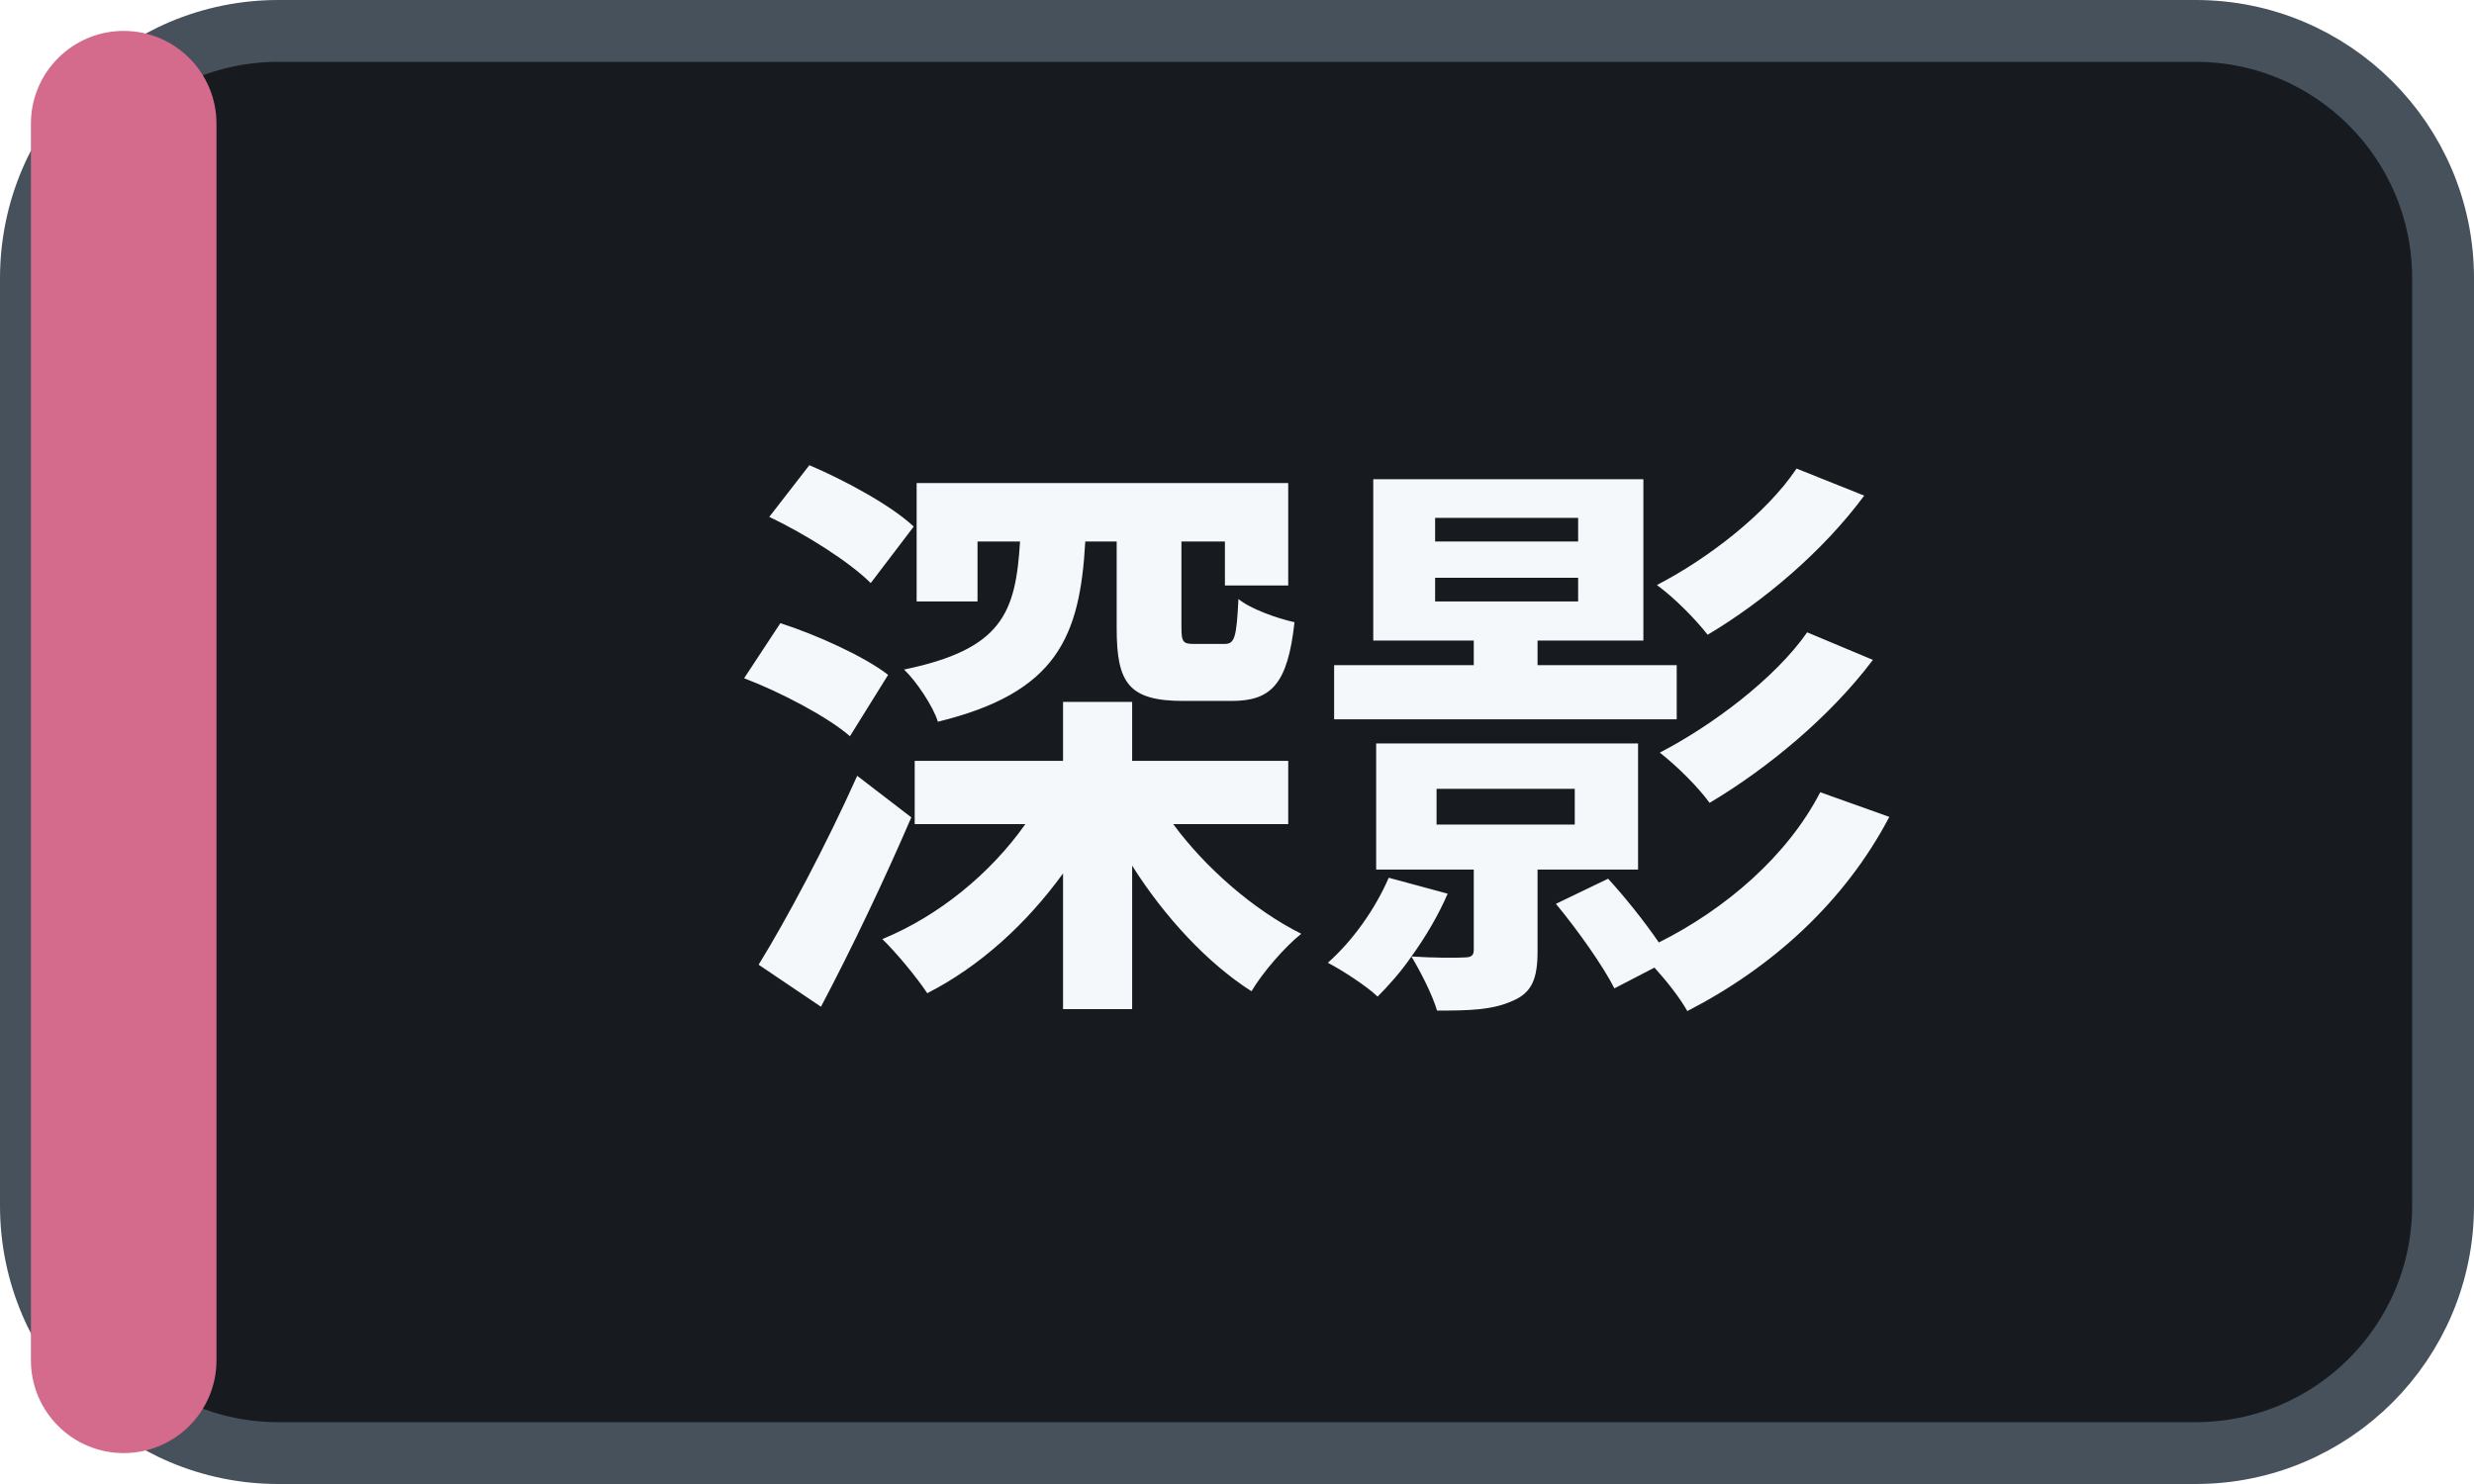
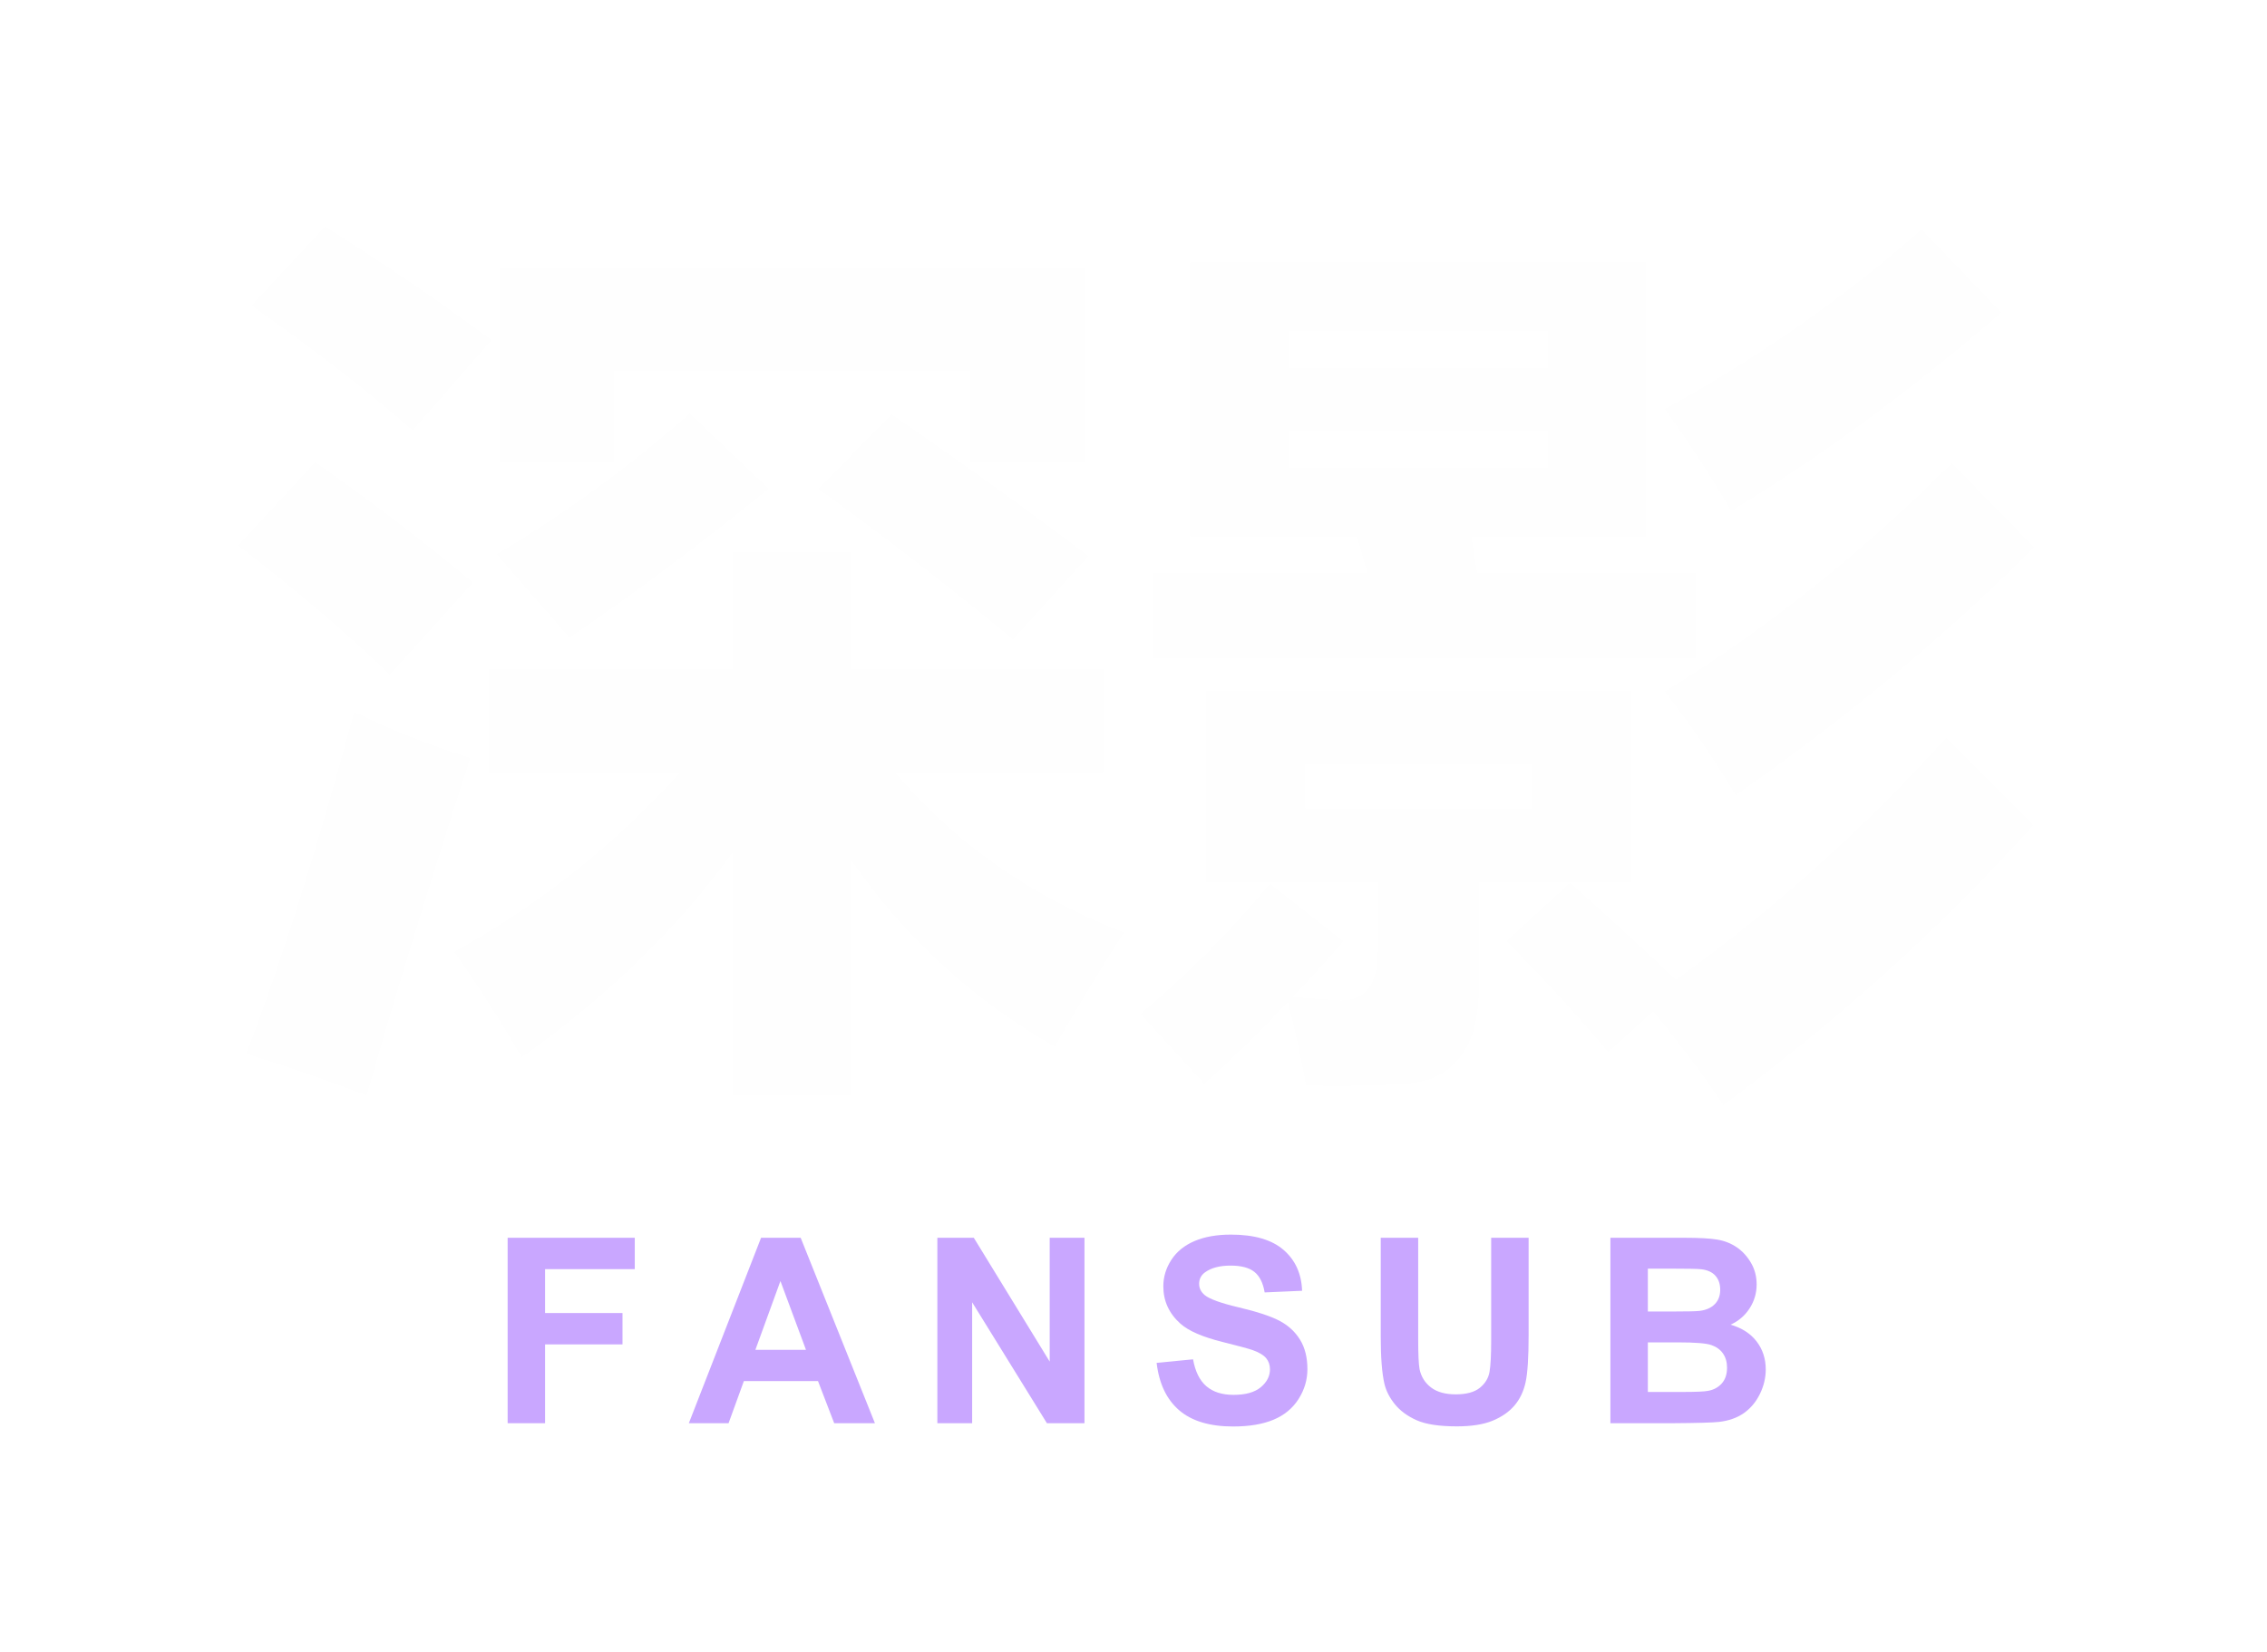
- <svg xmlns="http://www.w3.org/2000/svg" width="80" height="48" viewBox="0 0 80 48">
-   <rect x="1" y="1" width="78" height="46" rx="8" fill="#171B20" stroke="#46515C" stroke-width="2" />
-   <rect x="1" y="1" width="6" height="46" rx="3" fill="#D46A8C" />
-   <text x="42.5" y="31" text-anchor="middle" font-family="Segoe UI, Microsoft YaHei, Arial, sans-serif" font-size="19" font-weight="700" fill="#F5F8FB">深影</text>
+ <svg xmlns="http://www.w3.org/2000/svg" xml:space="preserve" version="1.1" width="37.042mm" height="26.988mm" viewBox="0 0 140 102">
+   <path d="M222 1695Q412 1577 598 1439L420 1235Q270 1367 56 1517ZM616 1163V1601H1938V1163H1680V1369H874V1163ZM1224 1103Q984 909 774 767L610 955Q844 1095 1046 1273ZM1336 1103 1502 1271Q1754 1097 1946 951L1776 763Q1558 943 1336 1103ZM200 1163Q394 1027 556 891L368 683Q236 813 26 975ZM1980 463H1509Q1713 222 2026 101Q1952 -15 1870 -157Q1591 3 1410 265V-267H1142V281Q957 25 666 -181Q596 -59 514 57Q805 219 1025 463H592V695H1142V959H1410V695H1980ZM288 599Q410 539 550 495Q408 55 316 -267Q174 -213 44 -173Q162 133 288 599Z" transform="translate(14.00,60.35) scale(0.027344,-0.027344)" fill="#FEFEFE" />
+   <path d="M1200 1283Q1520 1459 1780 1689L1960 1501Q1648 1233 1350 1053Q1276 1179 1200 1283ZM44 913H528L505 995H128V1615H1158V995H763L776 913H1270V721H44ZM936 1459H352V1375H936ZM936 1151V1235H352V1151ZM1200 645Q1542 855 1848 1161L2034 971Q1736 673 1360 411Q1286 535 1200 645ZM16 -83Q176 51 308 211L474 81Q416 14 359 -45L468 -53Q552 -53 552 59V215H164V647H1124V215H780V-23Q780 -117 745.5 -169.5Q711 -222 652.5 -235.0Q594 -248 390 -245Q371 -144 349 -56Q252 -158 160 -241ZM900 381V481H388V381ZM842 81 986 213Q1098 114 1225 -6Q1550 226 1836 541L2032 343Q1720 -3 1332 -289Q1282 -211 1174 -77L1072 -169Q952 -27 842 81Z" transform="translate(70.00,60.35) scale(0.027344,-0.027344)" fill="#FEFEFE" />
+   <path d="M151 0V1466H1156V1218H447V871H1059V623H447V0Z" transform="translate(30.17,87.90) scale(0.007812,-0.007812)" fill="#C9A7FF" />
+   <path d="M1471 0H1149L1021 333H435L314 0H0L571 1466H884ZM926 580 724 1124 526 580Z" transform="translate(42.54,87.90) scale(0.007812,-0.007812)" fill="#C9A7FF" />
+   <path d="M152 0V1466H440L1040 487V1466H1315V0H1018L427 956V0Z" transform="translate(56.70,87.90) scale(0.007812,-0.007812)" fill="#C9A7FF" />
+   <path d="M74 477 362 505Q388 360 467.5 292.0Q547 224 682 224Q825 224 897.5 284.5Q970 345 970 426Q970 478 939.5 514.5Q909 551 833 578Q781 596 596 642Q358 701 262 787Q127 908 127 1082Q127 1194 190.5 1291.5Q254 1389 373.5 1440.0Q493 1491 662 1491Q938 1491 1077.5 1370.0Q1217 1249 1224 1047L928 1034Q909 1147 846.5 1196.5Q784 1246 659 1246Q530 1246 457 1193Q410 1159 410 1102Q410 1050 454 1013Q510 966 726.0 915.0Q942 864 1045.5 809.5Q1149 755 1207.5 660.5Q1266 566 1266 427Q1266 301 1196.0 191.0Q1126 81 998.0 27.5Q870 -26 679 -26Q401 -26 252.0 102.5Q103 231 74 477Z" transform="translate(70.85,87.90) scale(0.007812,-0.007812)" fill="#C9A7FF" />
+   <path d="M147 1466H443V672Q443 483 454 427Q473 337 544.5 282.5Q616 228 740 228Q866 228 930.0 279.5Q994 331 1007.0 406.0Q1020 481 1020 655V1466H1316V696Q1316 432 1292.0 323.0Q1268 214 1203.5 139.0Q1139 64 1031.0 19.5Q923 -25 749 -25Q539 -25 430.5 23.5Q322 72 259.0 149.5Q196 227 176 312Q147 438 147 684Z" transform="translate(84.12,87.90) scale(0.007812,-0.007812)" fill="#C9A7FF" />
+   <path d="M150 1466H736Q910 1466 995.5 1451.5Q1081 1437 1148.5 1391.0Q1216 1345 1261.0 1268.5Q1306 1192 1306 1097Q1306 994 1250.5 908.0Q1195 822 1100 779Q1234 740 1306.0 646.0Q1378 552 1378 425Q1378 325 1331.5 230.5Q1285 136 1204.5 79.5Q1124 23 1006 10Q932 2 649 0H150ZM446 1222V883H640Q813 883 855 888Q931 897 974.5 940.5Q1018 984 1018 1055Q1018 1123 980.5 1165.5Q943 1208 869 1217Q825 1222 616 1222ZM446 639V247H720Q880 247 923 256Q989 268 1030.5 314.5Q1072 361 1072 439Q1072 505 1040.0 551.0Q1008 597 947.5 618.0Q887 639 685 639Z" transform="translate(98.28,87.90) scale(0.007812,-0.007812)" fill="#C9A7FF" />
</svg>
